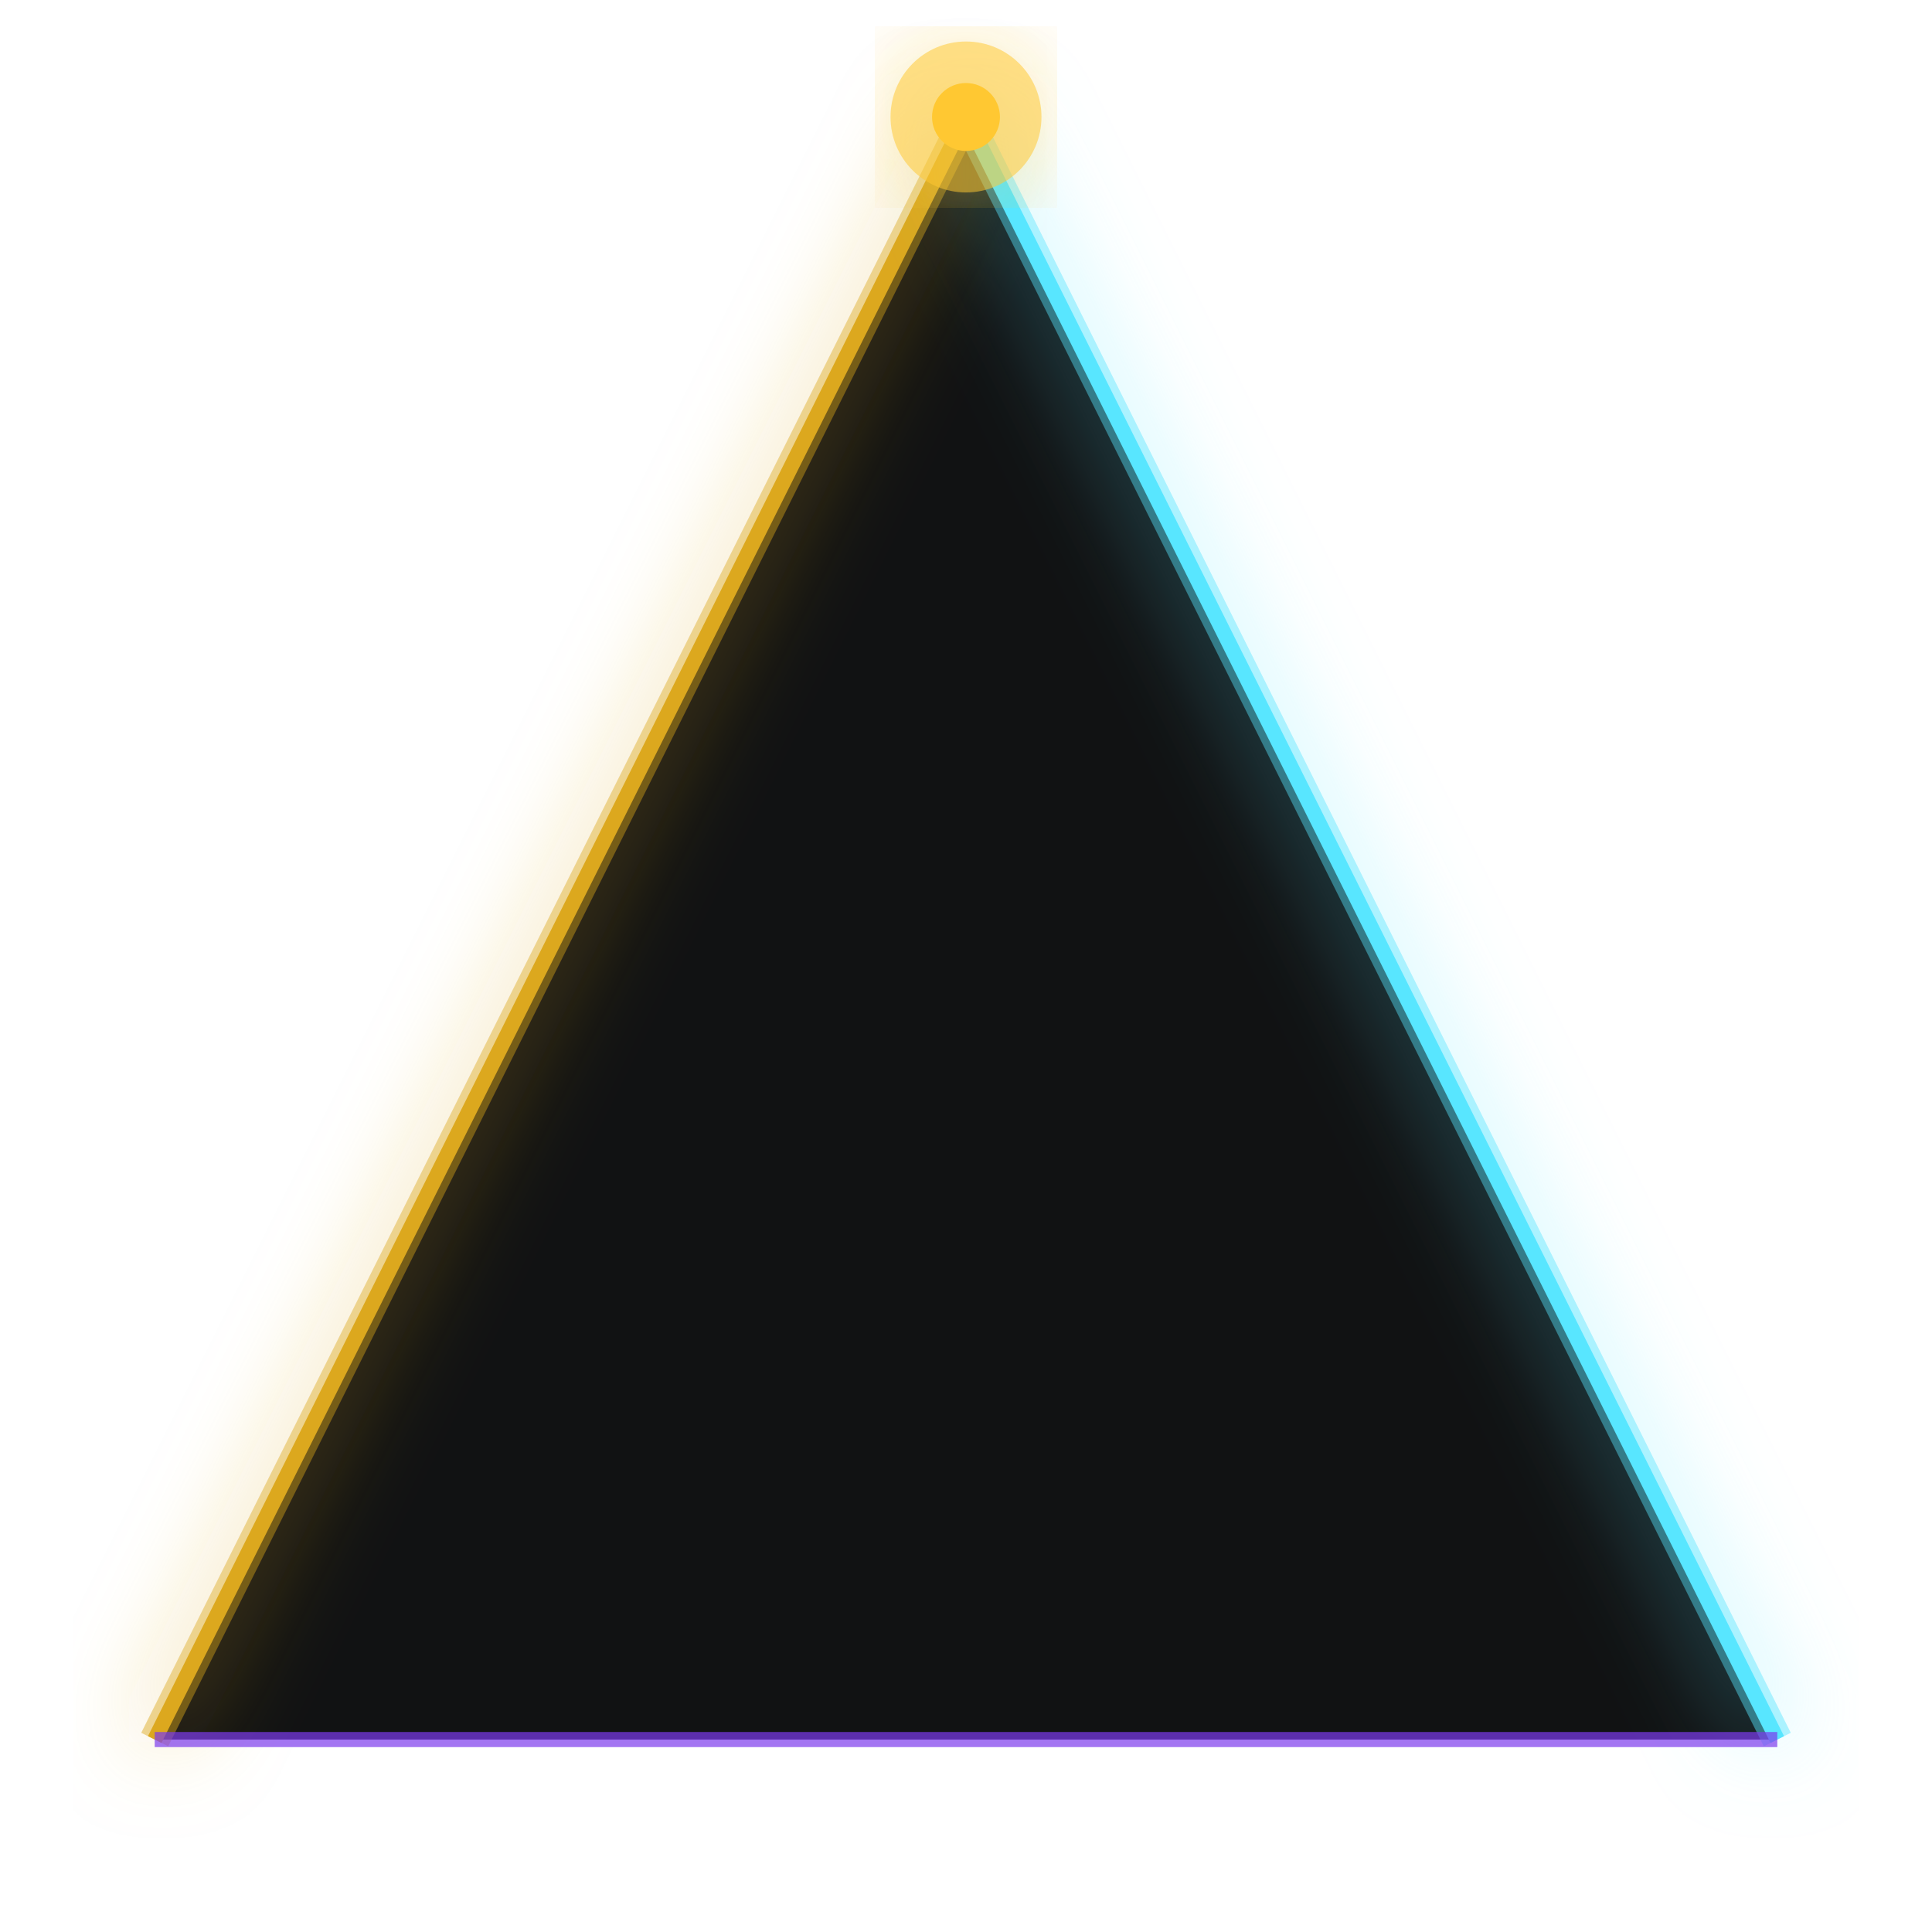
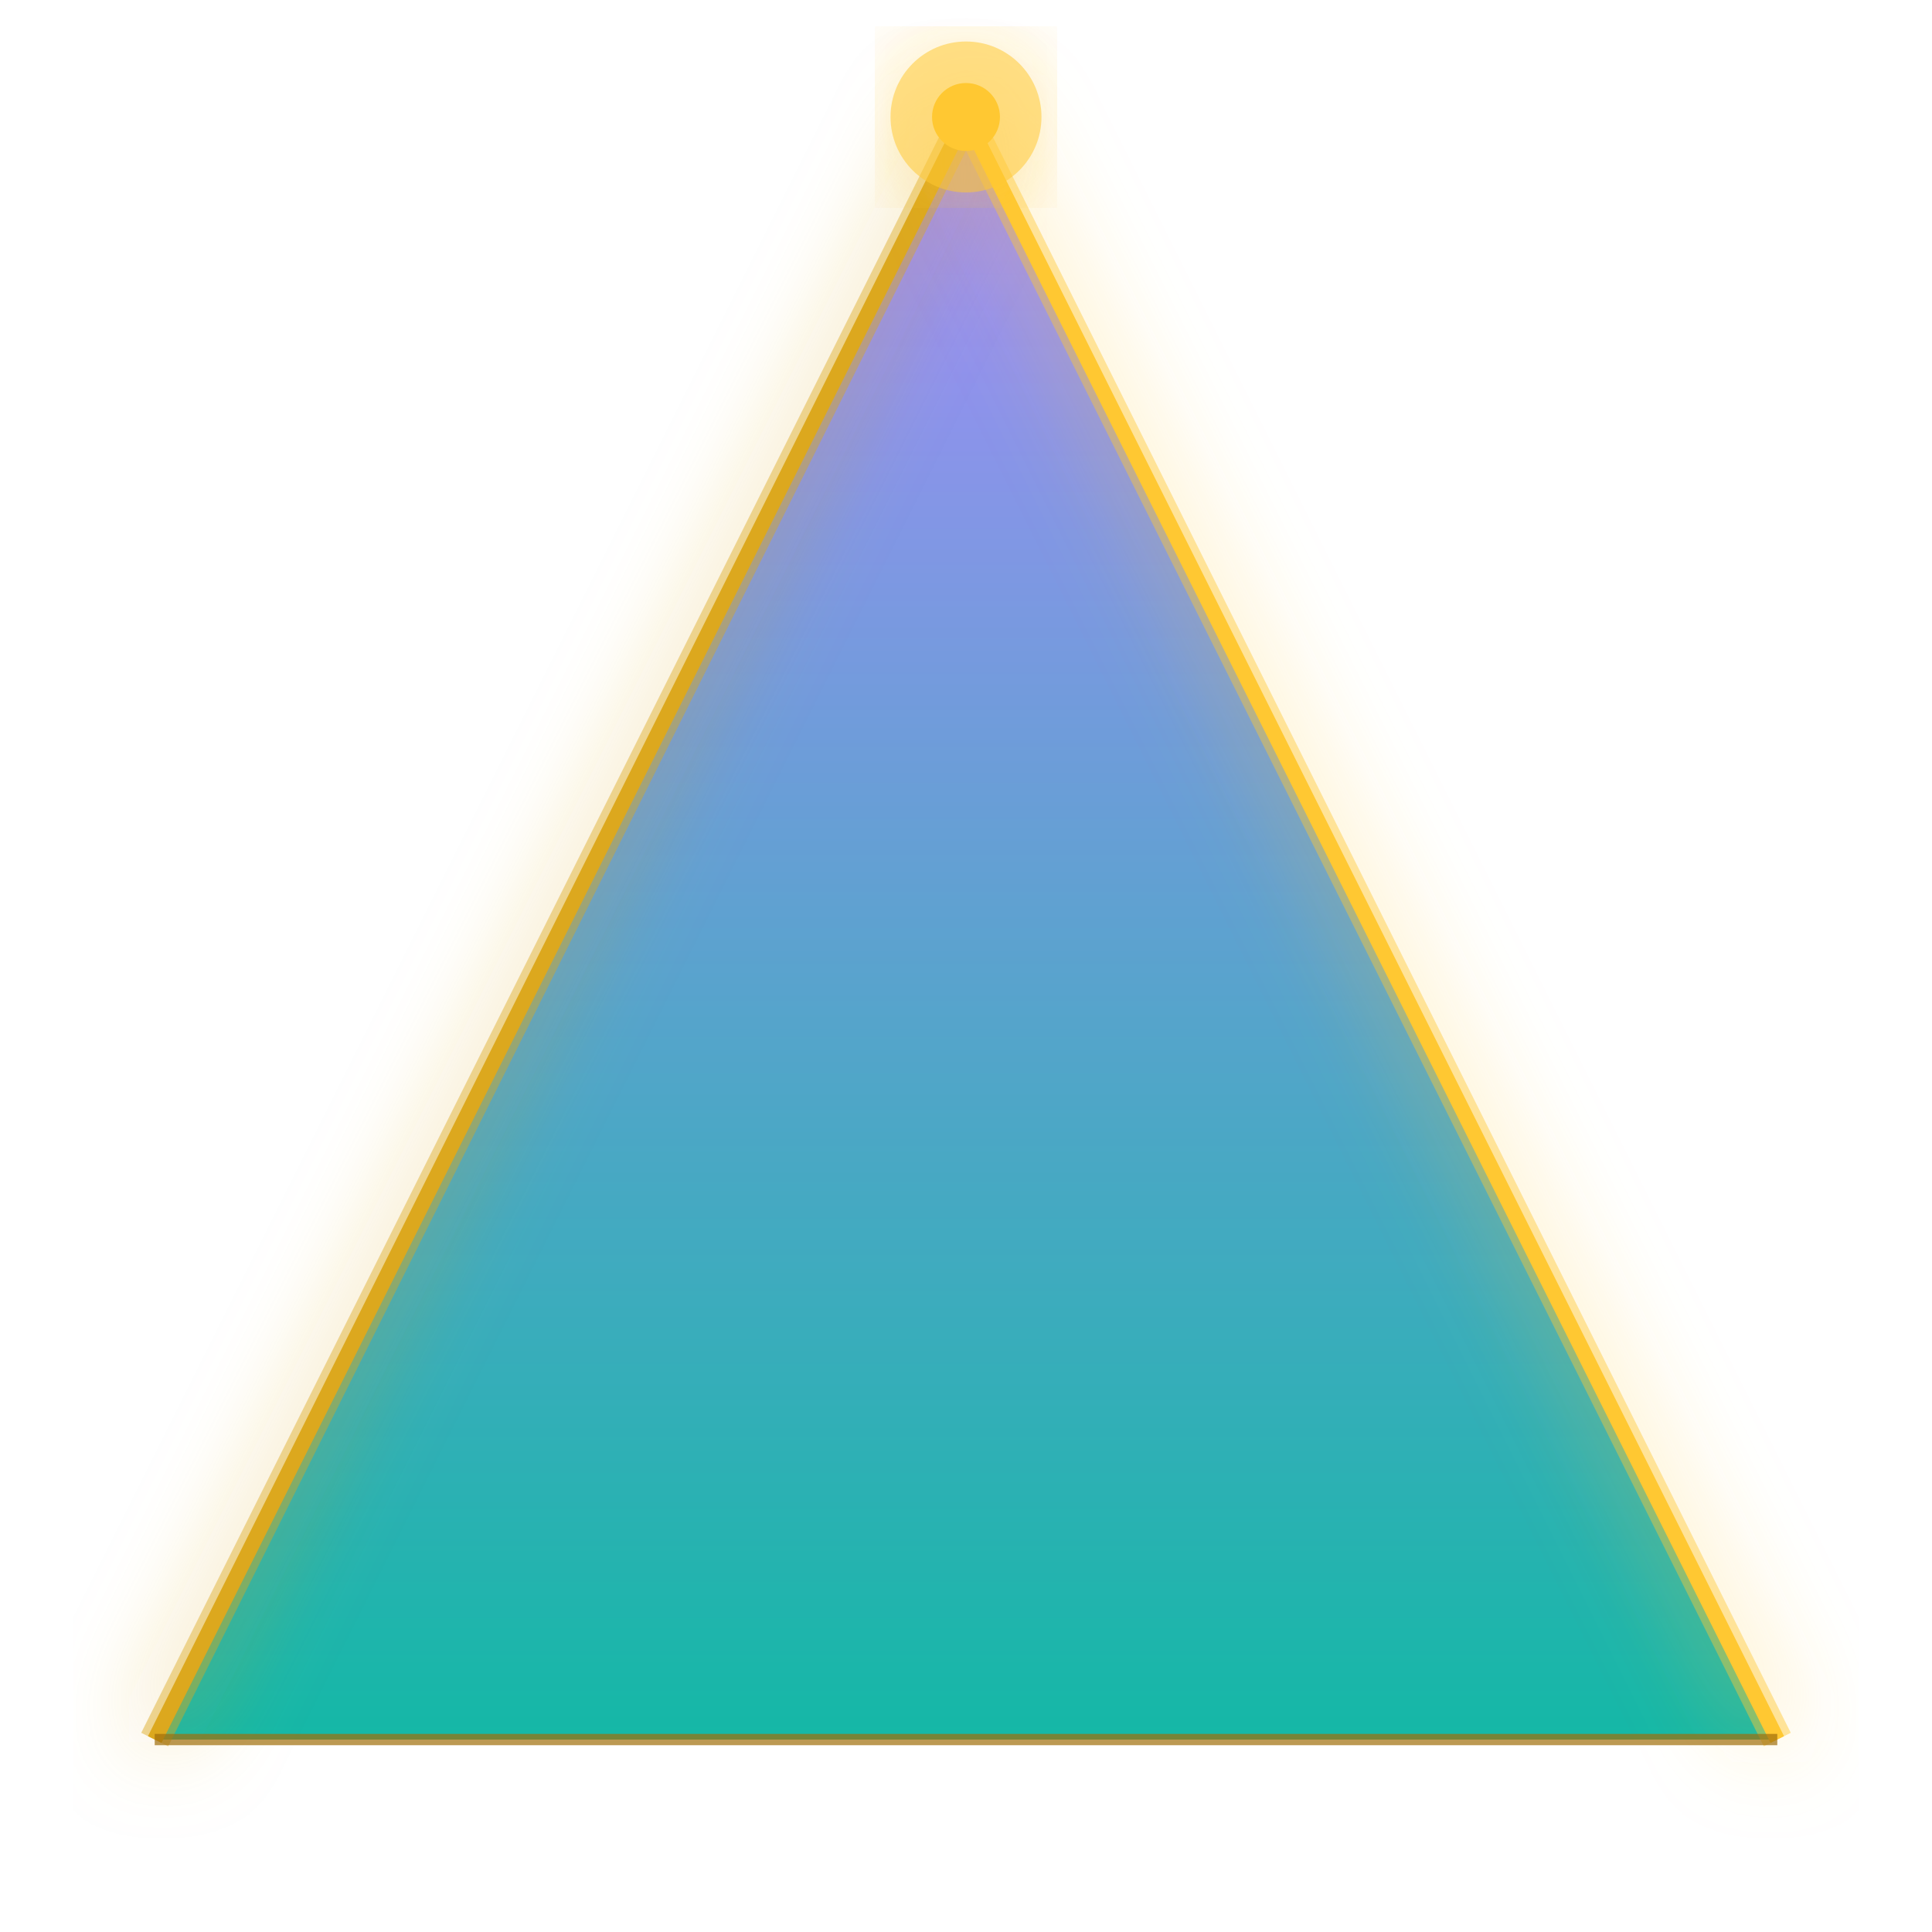
<svg xmlns="http://www.w3.org/2000/svg" viewBox="0 0 512 512">
  <defs>
+     <linearGradient id="fill" x1="50%" y1="0%" x2="50%" y2="100%">
+       <stop offset="0%" stop-color="#A78BFA" />
+       <stop offset="100%" stop-color="#14B8A6" />
+     </linearGradient>
    <filter id="glow">
      <feGaussianBlur stdDeviation="12" result="blur" />
      <feMerge>
        <feMergeNode in="blur" />
        <feMergeNode in="SourceGraphic" />
      </feMerge>
    </filter>
    <filter id="tipGlow">
      <feGaussianBlur stdDeviation="18" result="blur" />
      <feMerge>
        <feMergeNode in="blur" />
        <feMergeNode in="SourceGraphic" />
      </feMerge>
    </filter>
  </defs>
-   <polygon points="256,31 41,461 471,461" fill="#020710" fill-opacity="0.98" />
-   <polygon points="256,31 41,461 471,461" fill="#8C6410" fill-opacity="0.08" />
+   <polygon points="256,31 41,461 471,461" fill="url(#fill)" />
  <line x1="256" y1="31" x2="41" y2="461" stroke="#DCA81E" stroke-width="8" filter="url(#glow)" opacity="0.5" />
  <line x1="256" y1="31" x2="41" y2="461" stroke="#DCA81E" stroke-width="4" />
-   <line x1="256" y1="31" x2="471" y2="461" stroke="#58E6FF" stroke-width="8" filter="url(#glow)" opacity="0.5" />
-   <line x1="256" y1="31" x2="471" y2="461" stroke="#58E6FF" stroke-width="4" />
-   <line x1="41" y1="461" x2="471" y2="461" stroke="#7C3AED" stroke-width="4" opacity="0.7" />
+   <line x1="256" y1="31" x2="471" y2="461" stroke="#FFC832" stroke-width="8" filter="url(#glow)" opacity="0.5" />
+   <line x1="256" y1="31" x2="471" y2="461" stroke="#FFC832" stroke-width="4" />
+   <line x1="41" y1="461" x2="471" y2="461" stroke="#A06E0A" stroke-width="3" opacity="0.7" />
  <circle cx="256" cy="31" r="20" fill="#FFC832" opacity="0.6" filter="url(#tipGlow)" />
  <circle cx="256" cy="31" r="9" fill="#FFC832" />
</svg>
